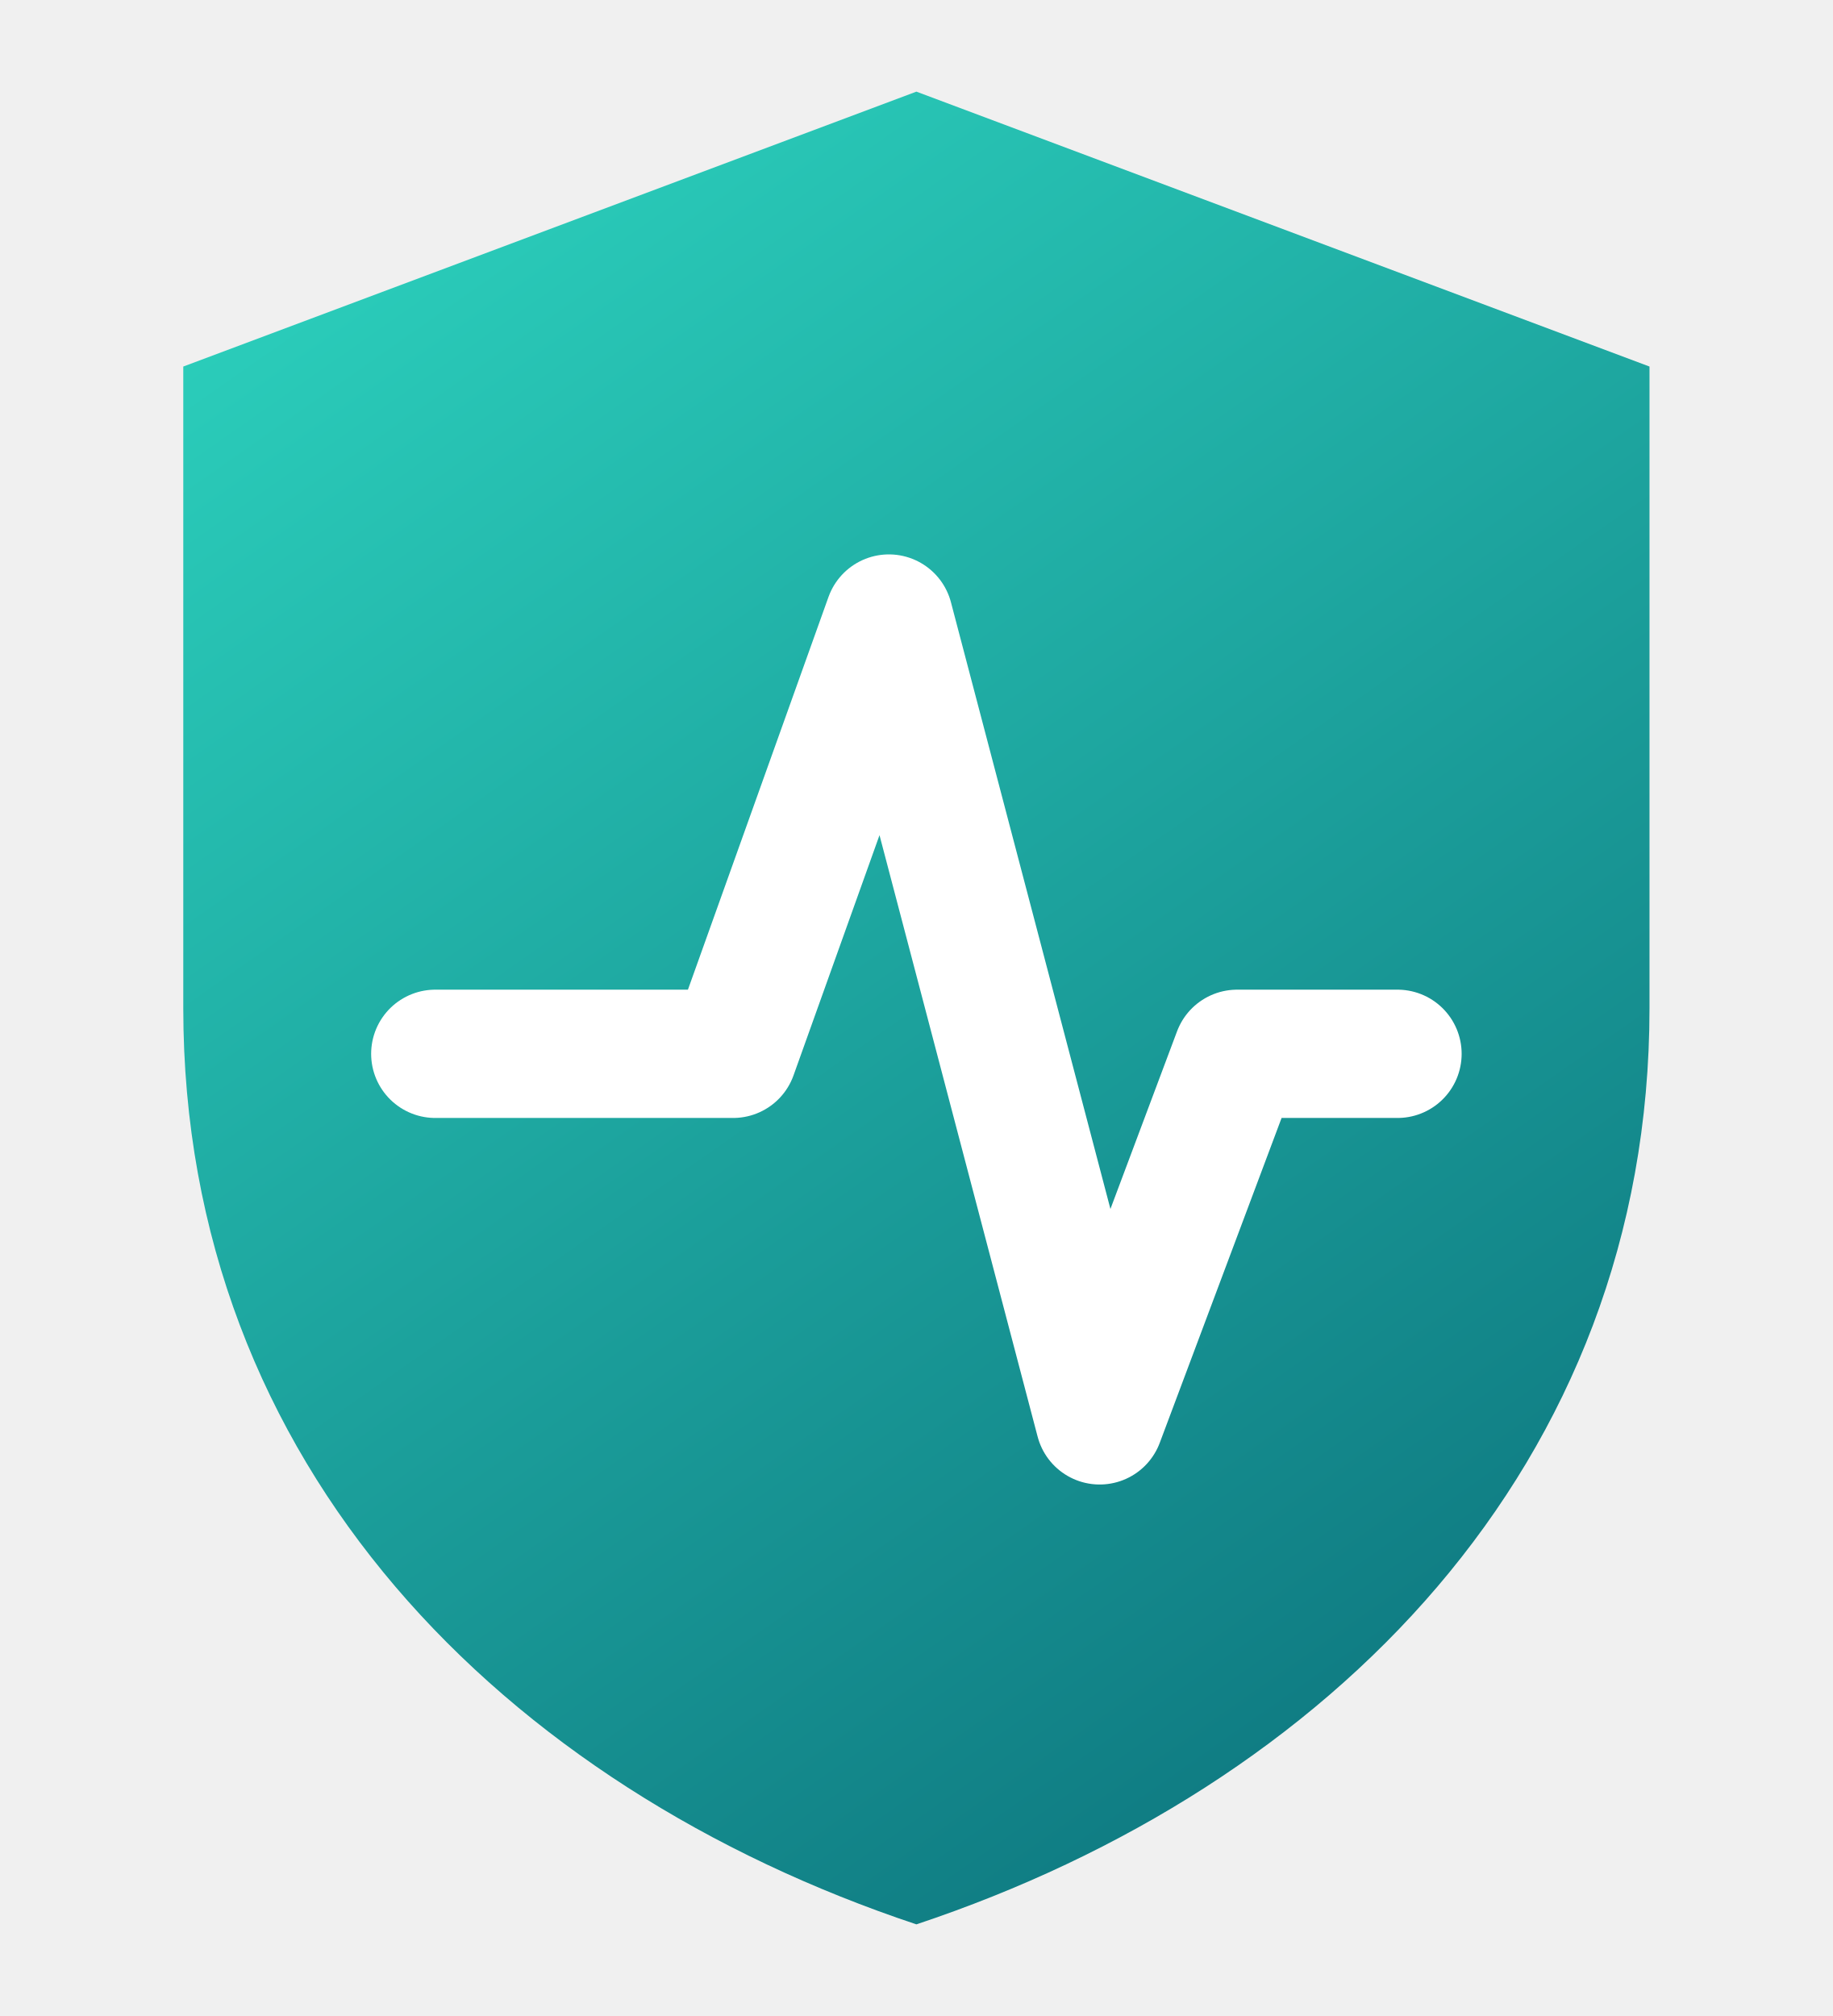
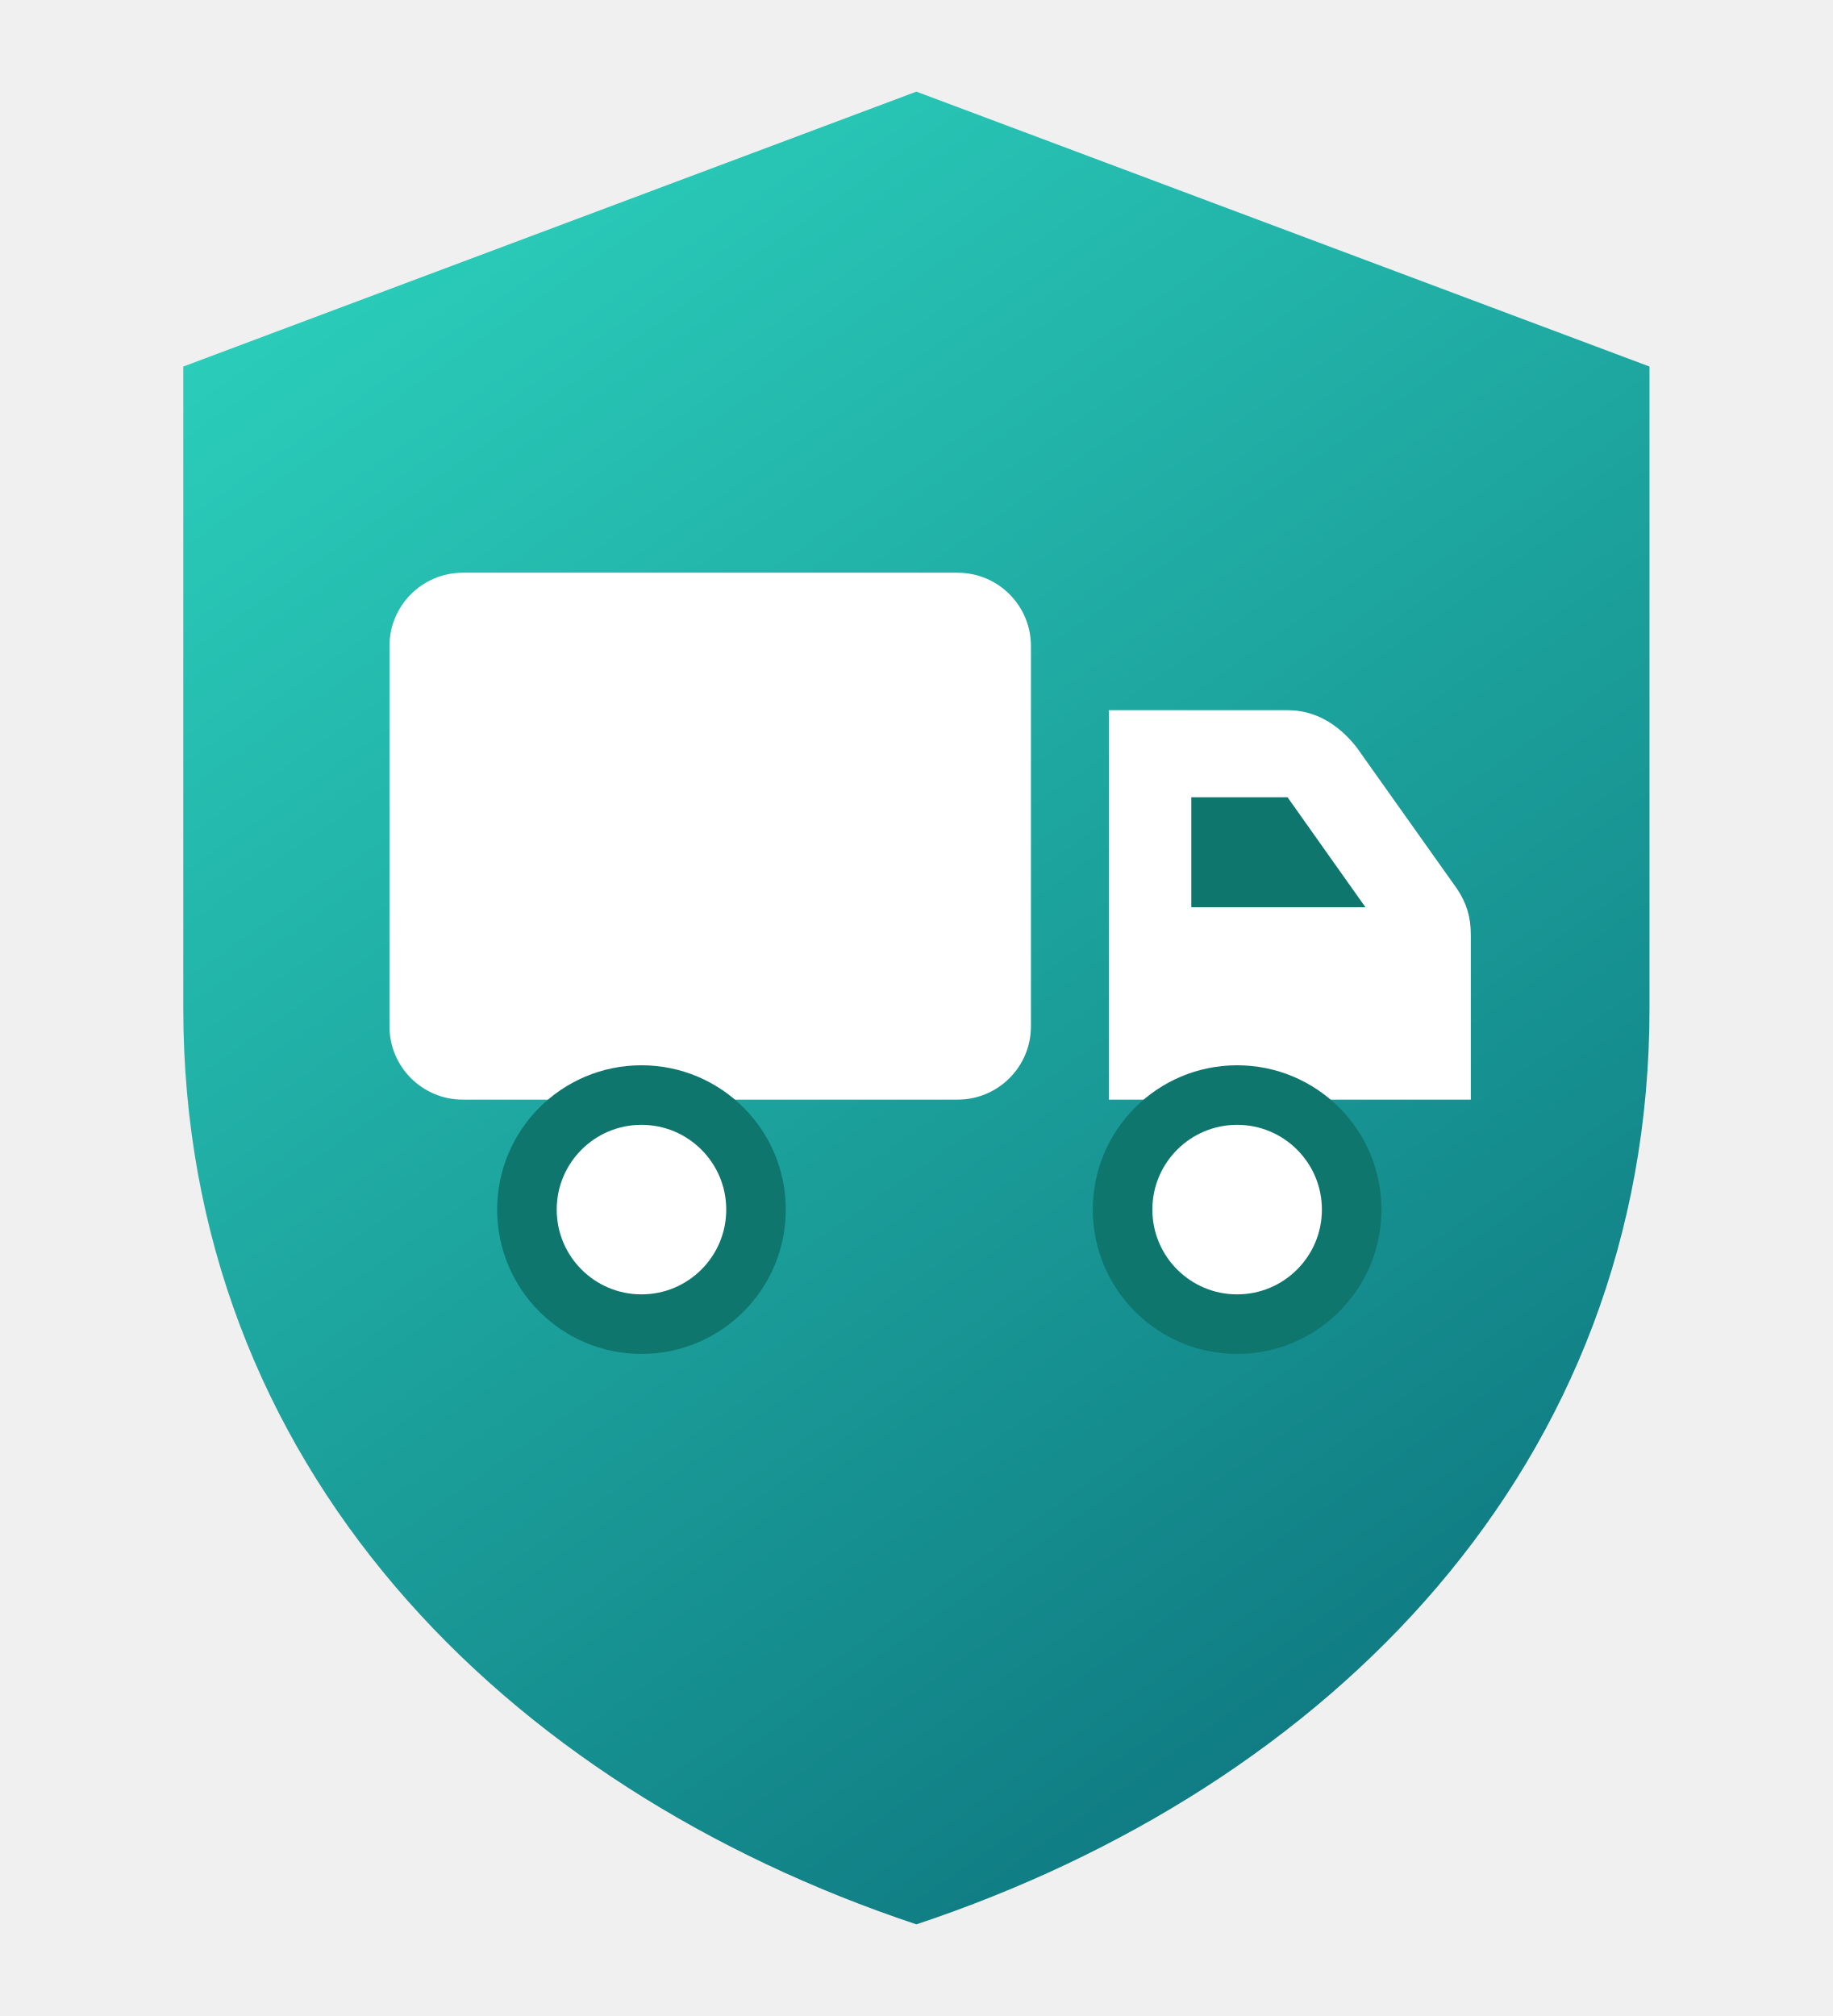
<svg xmlns="http://www.w3.org/2000/svg" viewBox="0 0 40 44" fill="none">
  <defs>
    <linearGradient id="g" x1="6" y1="2" x2="34" y2="42" gradientUnits="userSpaceOnUse">
      <stop stop-color="#2dd4bf" />
      <stop offset="1" stop-color="#0b6f7a" />
    </linearGradient>
  </defs>
  <path d="M20 2 36 8v14c0 10-7 17-16 20C11 39 4 32 4 22V8L20 2Z" fill="url(#g)" />
-   <path d="M9.5 23H16l3.4-9.5L24 31l3-8h3.5" stroke="#fff" stroke-width="2.8" stroke-linecap="round" stroke-linejoin="round" />
+   <rect x="8.5" y="12.5" width="14" height="11.5" rx="1.6" fill="#fff" />
+   <path d="M24.2 15.5h3.9c.6 0 1.1.3 1.5.8l2.2 3.1c.2.3.3.6.3 1V24h-7.9V15.5Z" fill="#fff" />
+   <path d="M26 17.4h2.1l1.7 2.4H26v-2.4Z" fill="#0f766e" />
+   <circle cx="14" cy="26.4" r="2.5" fill="#fff" stroke="#0f766e" stroke-width="1.3" />
+   <circle cx="27" cy="26.4" r="2.5" fill="#fff" stroke="#0f766e" stroke-width="1.3" />
</svg>
